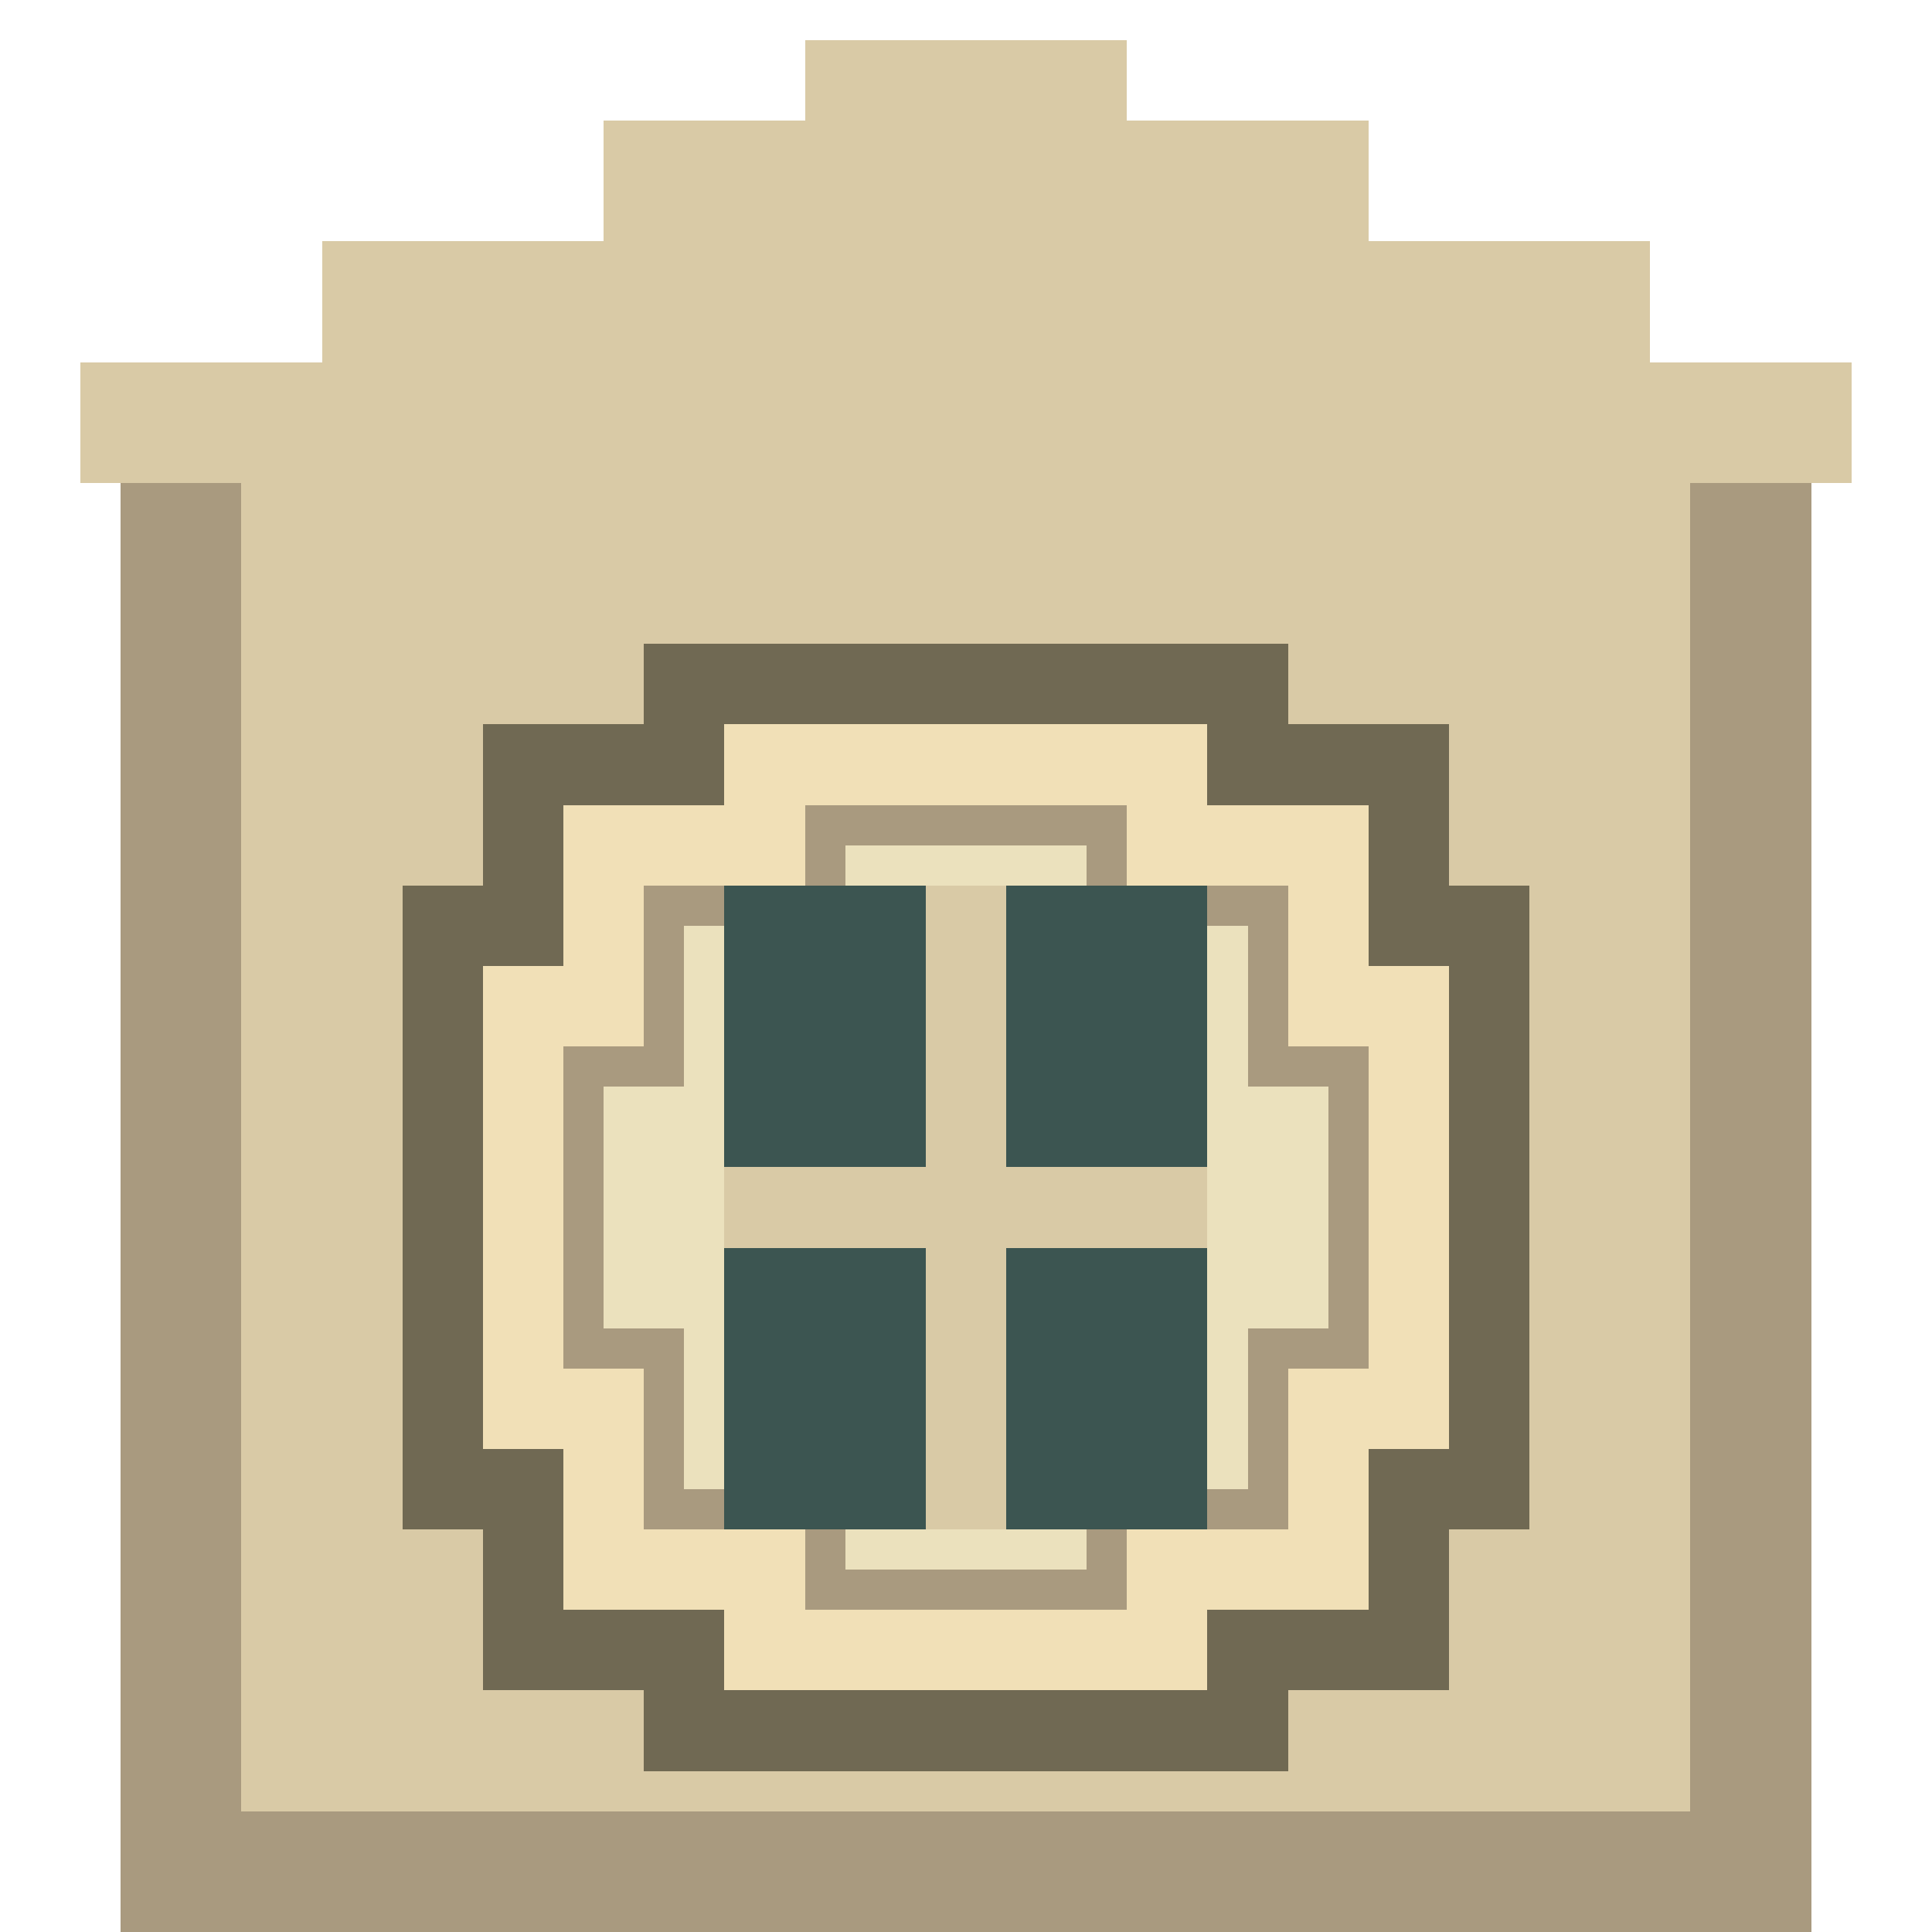
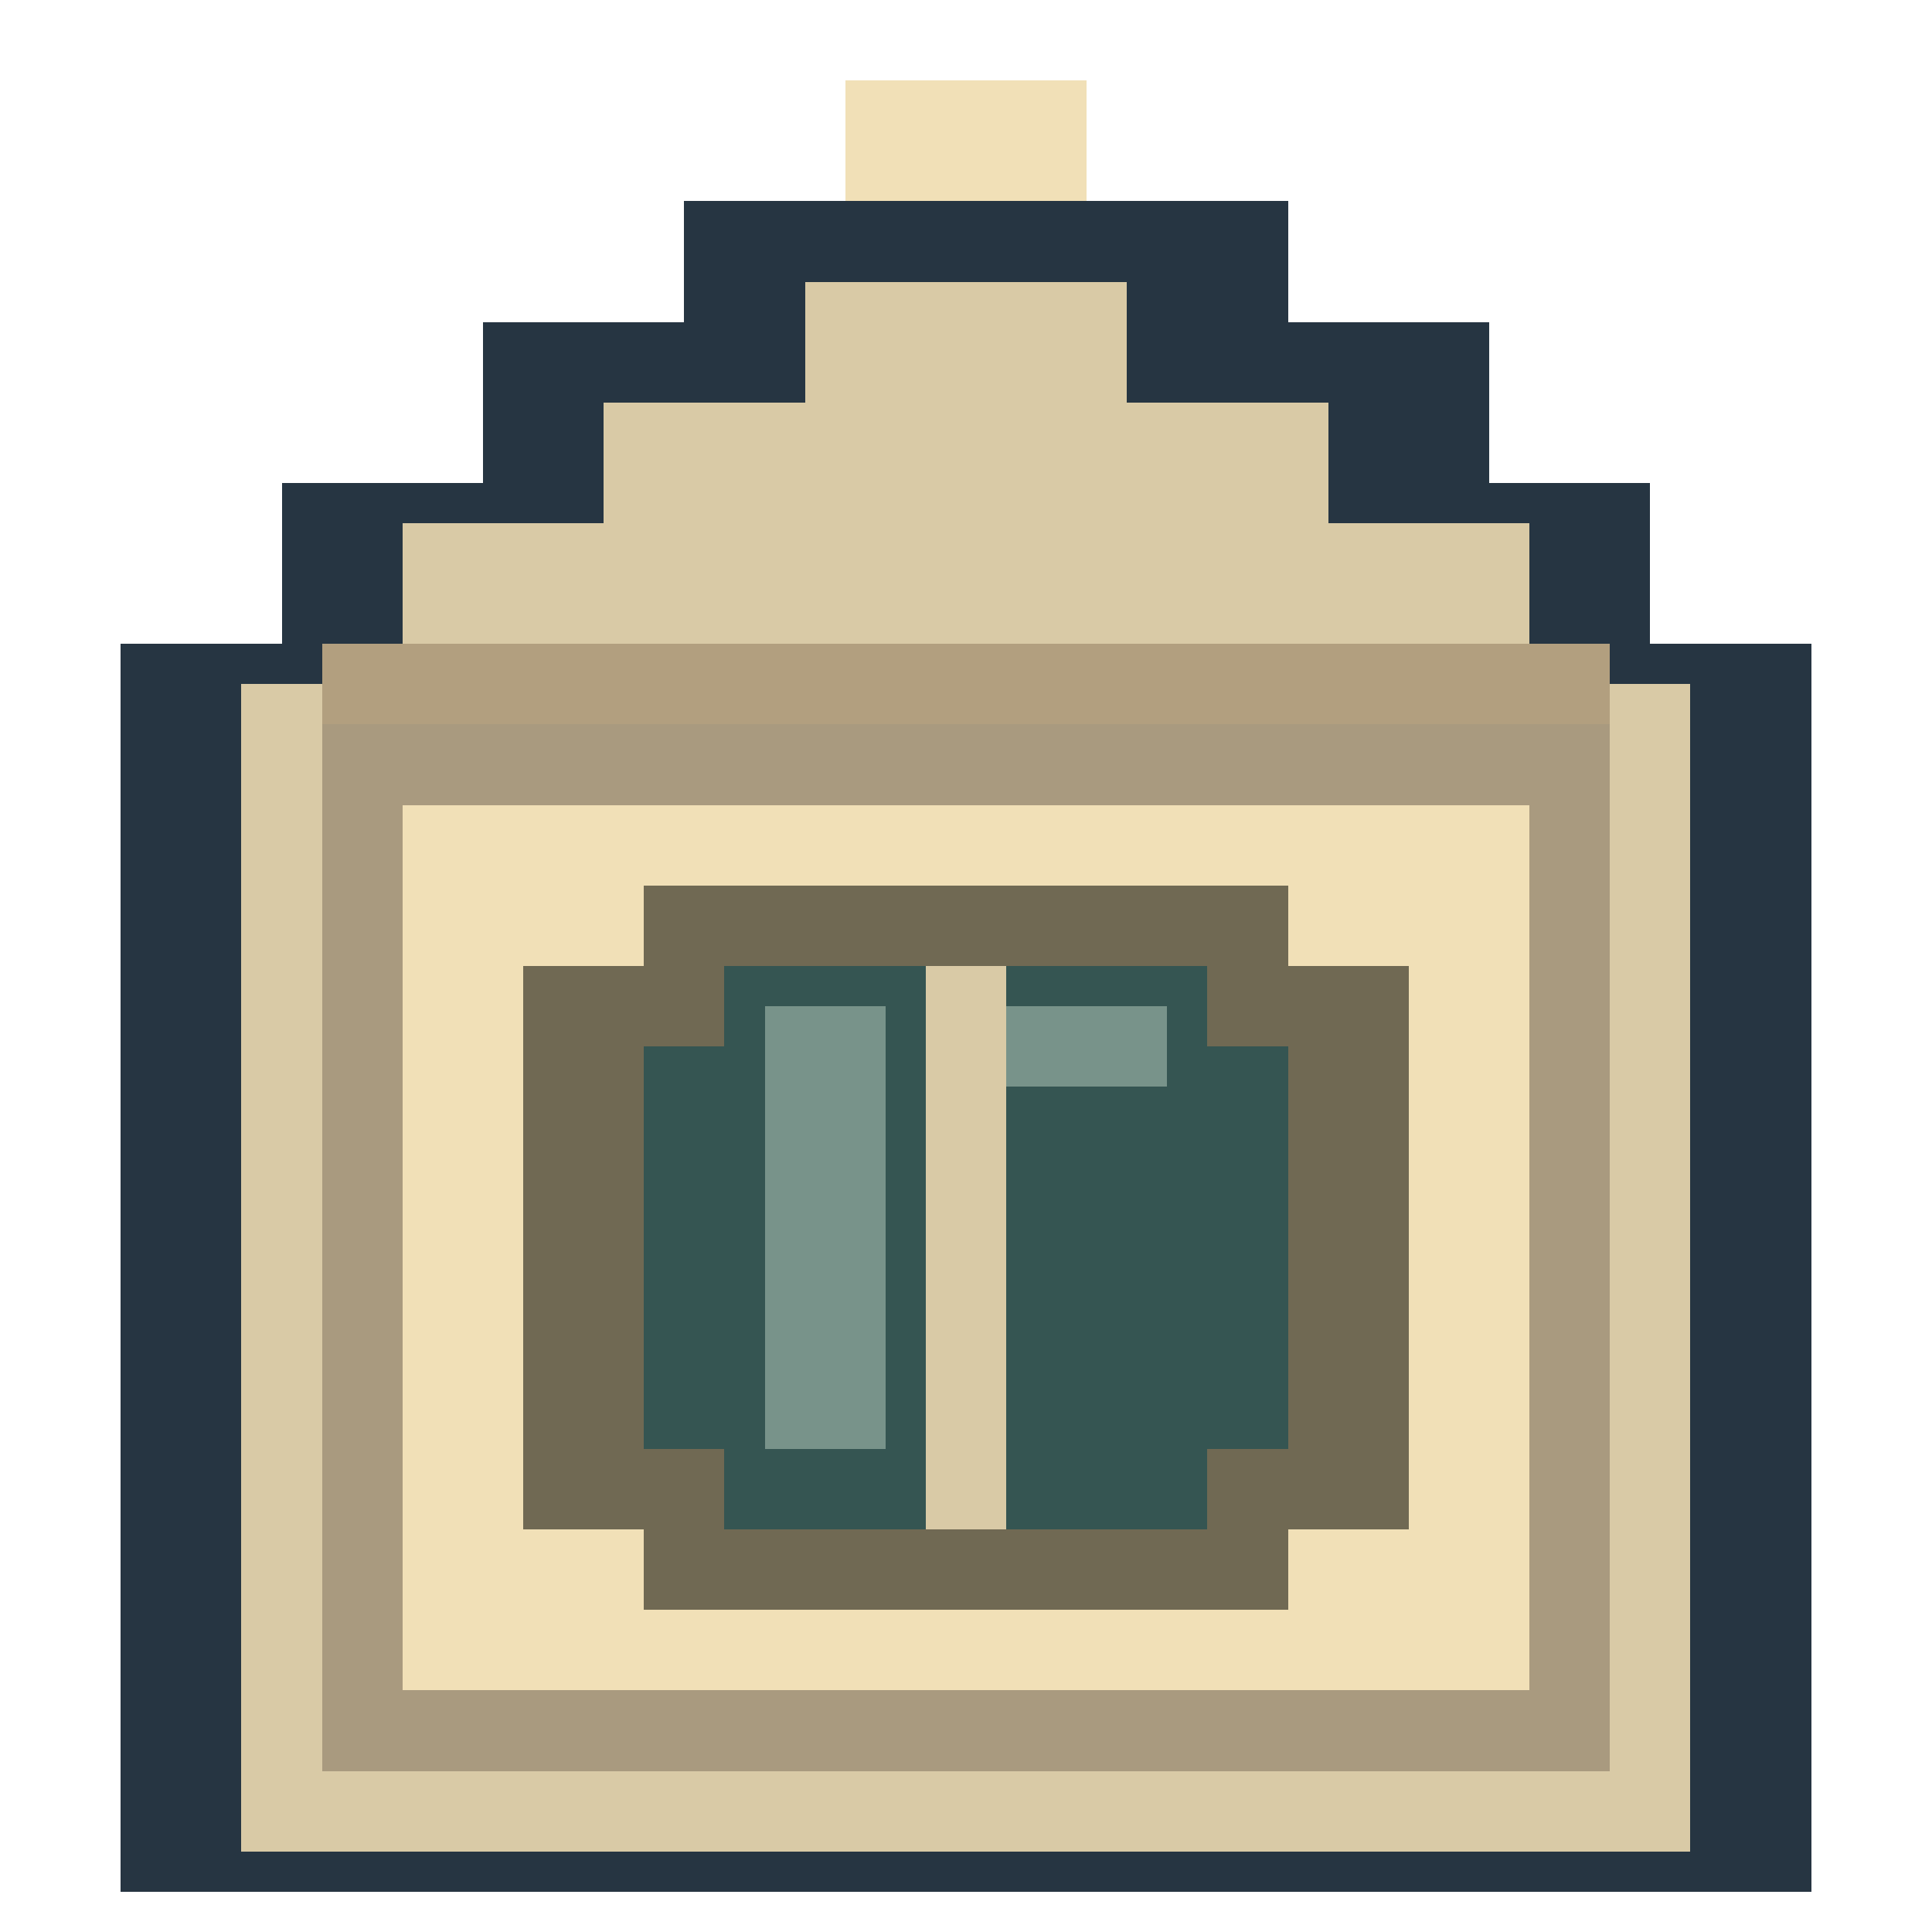
<svg xmlns="http://www.w3.org/2000/svg" width="48" height="48" viewBox="0 0 48 48" shape-rendering="crispEdges">
-   <rect x="3" y="10" width="42" height="38" fill="#a99a7f" />
-   <path d="M2 12 V9 H8 V6 H15 V3 H20 V1 H28 V3 H34 V6 H41 V9 H46 V12 Z" fill="#d9caa6" />
-   <rect x="6" y="12" width="36" height="33" fill="#d9caa6" />
-   <path d="M16 16 H32 V18 H36 V22 H38 V38 H36 V42 H32 V44 H16 V42 H12 V38 H10 V22 H12 V18 H16 Z" fill="#706953" />
-   <path d="M18 18 H30 V20 H34 V24 H36 V36 H34 V40 H30 V42 H18 V40 H14 V36 H12 V24 H14 V20 H18 Z" fill="#f1e0b7" />
-   <path d="M20 20 H28 V22 H32 V26 H34 V34 H32 V38 H28 V40 H20 V38 H16 V34 H14 V26 H16 V22 H20 Z" fill="#a99a7f" />
-   <path d="M21 21 H27 V23 H31 V27 H33 V33 H31 V37 H27 V39 H21 V37 H17 V33 H15 V27 H17 V23 H21 Z" fill="#ebe1bd" />
-   <rect x="18" y="22" width="12" height="16" fill="#3c5551" />
-   <rect x="23" y="22" width="2" height="16" fill="#d9caa6" />
-   <rect x="18" y="29" width="12" height="2" fill="#d9caa6" />
+   <path d="M3 47V16h4v-4h5V8h5V5h4V2h6v3h5v3h5v4h4v4h4v31z" fill="#263542" />
+   <path d="M6 46V17h4v-4h5v-3h5V7h8v3h5v3h5v4h4v29z" fill="#d9caa6" />
+   <path d="M8 18h32v26H8z" fill="#a99a7f" />
+   <path d="M10 20h28v22H10z" fill="#f1e0b7" />
+   <path d="M16 22h16v2h3v14h-3v2H16v-2h-3V24h3z" fill="#706953" />
+   <path d="M18 24h12v2h2v10h-2v2H18v-2h-2V26h2z" fill="#355552" />
+   <path d="M19 25h3v11h-3zm5 0h5v2h-5z" fill="#78938a" />
+   <path d="M23 24h2v14h-2z" fill="#d9caa6" />
+   <path d="M8 16h32v2H8z" fill="#b29f7f" />
+   <path d="M21 2h6v3h-6z" fill="#f1e0b7" />
</svg>
